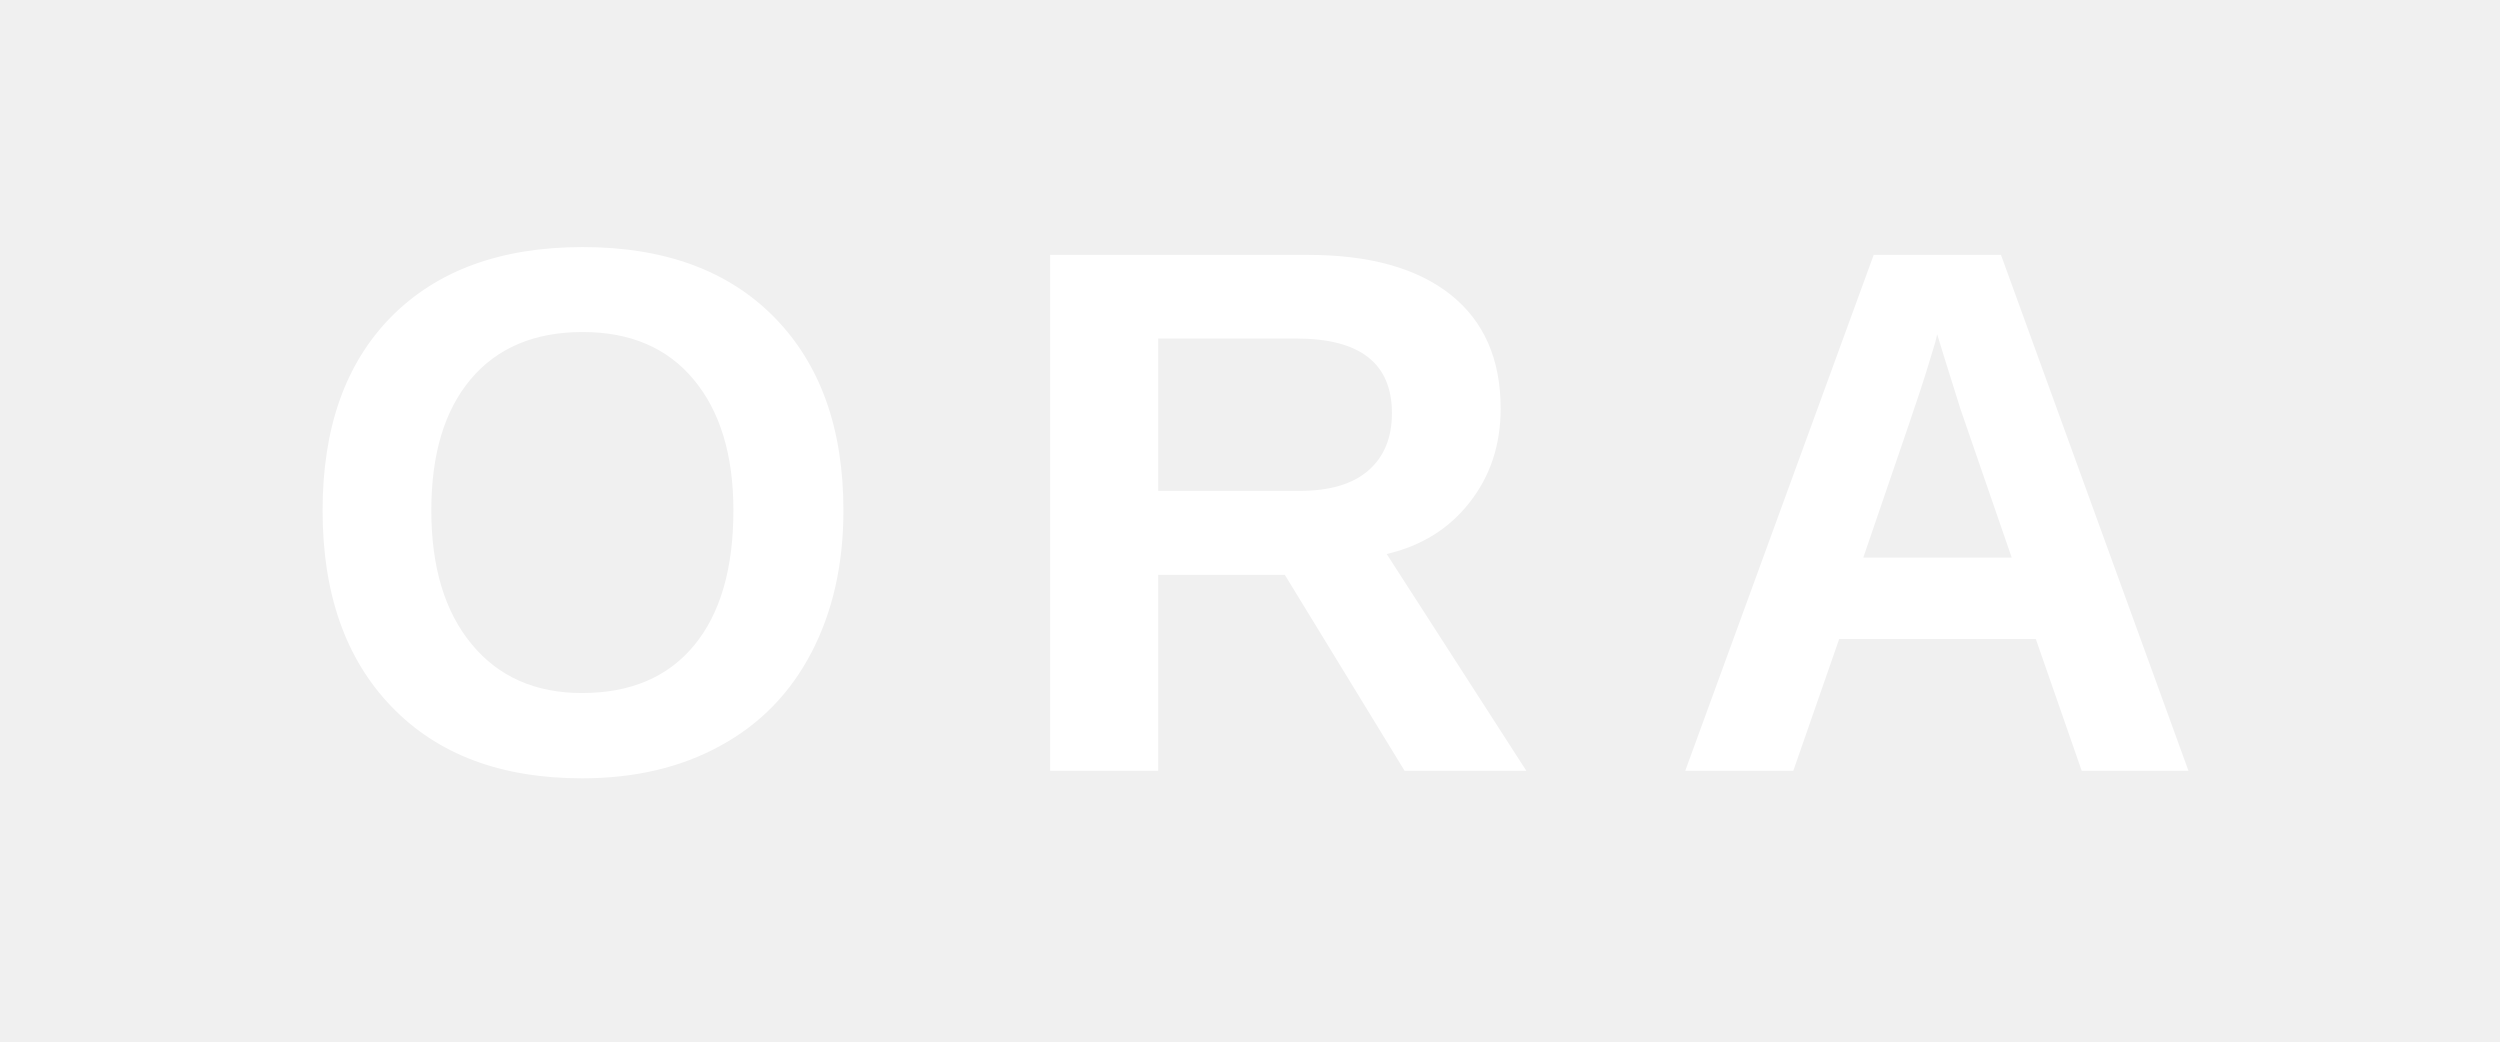
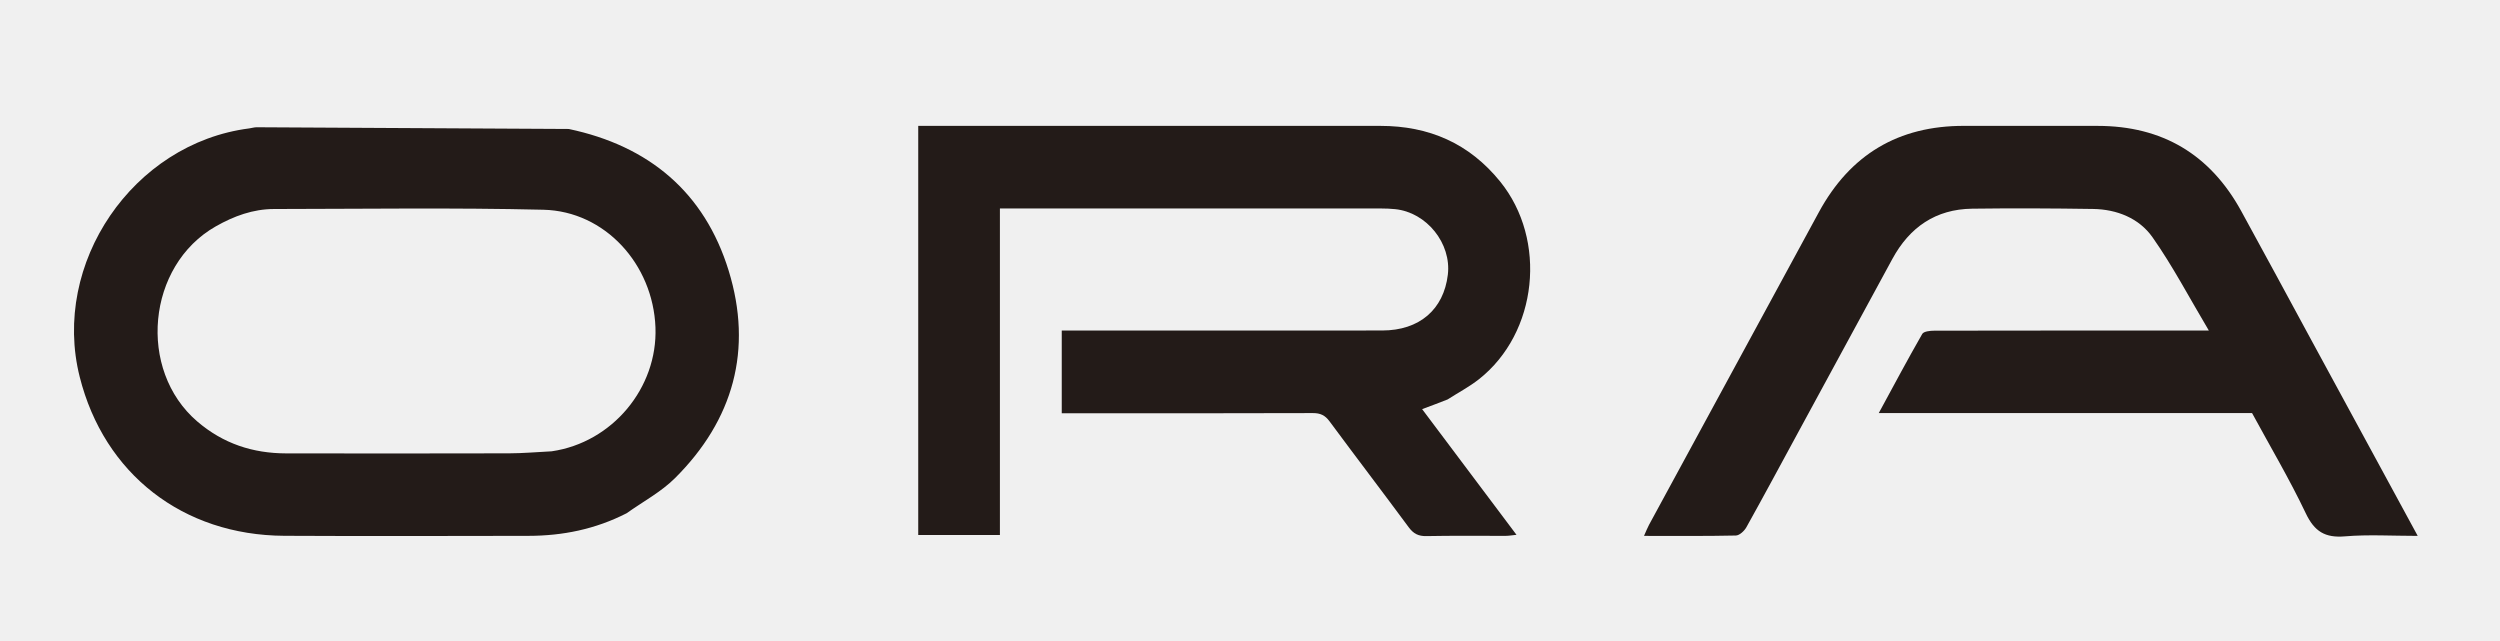
- <svg xmlns="http://www.w3.org/2000/svg" viewBox="0 0 120 50">
-   <defs>
-     <style>
-       .ora-text {
-         fill: #fff;
-         font-family: 'Helvetica Neue', Arial, sans-serif;
-         font-weight: 800;
-         font-size: 36px;
-         letter-spacing: 6px;
-       }
-     </style>
-   </defs>
-   <text x="60" y="37" text-anchor="middle" class="ora-text">ORA</text>
+ <svg xmlns="http://www.w3.org/2000/svg" version="1.1" viewBox="0 0 992 254" xml:space="preserve">
+   <path fill="#231B18" d=" M574.402,158.504  C570.979,159.867 567.87,161.019 564.299,162.342  C576.746,178.919 589.009,195.251 601.745,212.214  C599.886,212.402 598.691,212.624 597.495,212.627  C586.996,212.655 576.494,212.509 566,212.724  C562.794,212.789 560.846,211.752 558.966,209.206  C548.579,195.143 537.962,181.25 527.566,167.193  C525.798,164.803 523.954,163.902 520.967,163.913  C489.638,164.027 458.307,163.983 426.977,163.983  C425.174,163.983 423.372,163.983 421.301,163.983  C421.301,153.073 421.301,142.476 421.301,131.16  C422.973,131.16 424.729,131.16 426.485,131.16  C467.148,131.16 507.81,131.194 548.473,131.14  C563.222,131.121 572.852,122.826 574.504,108.991  C575.985,96.596 566.08,84.257 553.596,82.991  C551.776,82.806 549.938,82.727 548.107,82.726  C498.946,82.712 449.784,82.714 400.622,82.714  C399.5,82.714 398.377,82.714 396.764,82.714  C396.764,104.58 396.764,126.026 396.764,147.472  C396.764,168.951 396.764,190.429 396.764,212.275  C385.892,212.275 375.313,212.275 364.354,212.275  C364.354,158.377 364.354,104.361 364.354,49.951  C365.864,49.951 367.321,49.951 368.777,49.951  C428.438,49.951 488.099,49.949 547.759,49.952  C567.016,49.953 582.971,56.858 595.267,72.045  C614.004,95.189 610.213,132.06 586.839,150.482  C583.08,153.445 578.771,155.708 574.402,158.504 z" />
+   <path fill="#231B18" fill-rule="evenodd" d=" M248.623,203.668  C236.188,210.015 223.245,212.604 209.757,212.625  C177.443,212.675 145.128,212.775 112.815,212.606  C72.535,212.395 41.329,188.043 31.636,149.572  C20.276,104.489 52.755,56.867 98.891,50.95  C99.88,50.823 100.863,50.489 101.847,50.494  C143.123,50.704 184.4,50.941 225.676,51.176  C257.483,57.883 279.535,76.267 289.129,107.379  C298.791,138.712 291.049,166.624 267.818,189.744  C262.368,195.168 255.282,198.948 248.623,203.668 z M218.884,179.081  C212.968,179.381 207.489,179.868 202.009,179.883  C172.529,179.96 143.049,179.948 113.569,179.906  C100.328,179.887 88.567,176.048 78.29,167.249  C54.436,146.826 58.27,105.362 85.599,89.838  C92.827,85.732 100.402,82.945 108.74,82.936  C144.376,82.897 180.027,82.37 215.644,83.228  C240.056,83.815 259.136,104.859 260.087,129.906  C260.997,153.889 242.993,175.594 218.884,179.081 z" />
+   <path fill="#231B18" d=" M917.096,134.872  C931.132,160.745 945.016,186.282 959.348,212.643  C949.238,212.643 939.801,212.043 930.481,212.826  C922.582,213.49 918.37,210.91 914.924,203.661  C908.51,190.172 900.864,177.268 893.615,163.905  C844.484,163.905 795.382,163.905 745.495,163.905  C751.399,153.043 756.91,142.679 762.749,132.503  C763.34,131.474 765.907,131.217 767.558,131.213  C801.557,131.142 835.555,131.16 869.554,131.16  C871.332,131.16 873.11,131.16 876.467,131.16  C868.695,118.1 862.164,105.59 854.115,94.147  C848.793,86.579 839.996,83.065 830.541,82.918  C814.546,82.669 798.543,82.593 782.549,82.807  C768.073,83 757.713,90.167 750.886,102.75  C738.597,125.4 726.286,148.039 713.987,170.684  C707.005,183.54 700.088,196.432 692.967,209.211  C692.151,210.675 690.233,212.462 688.791,212.494  C676.839,212.758 664.88,212.643 652.343,212.643  C653.153,210.847 653.659,209.498 654.34,208.243  C676.79,166.896 699.272,125.566 721.715,84.214  C734.135,61.331 753.301,49.884 779.357,49.944  C797.022,49.984 814.688,49.945 832.354,49.953  C857.997,49.965 876.979,61.271 889.297,83.712  C898.576,100.619 907.734,117.592 917.096,134.872 z" />
</svg>
